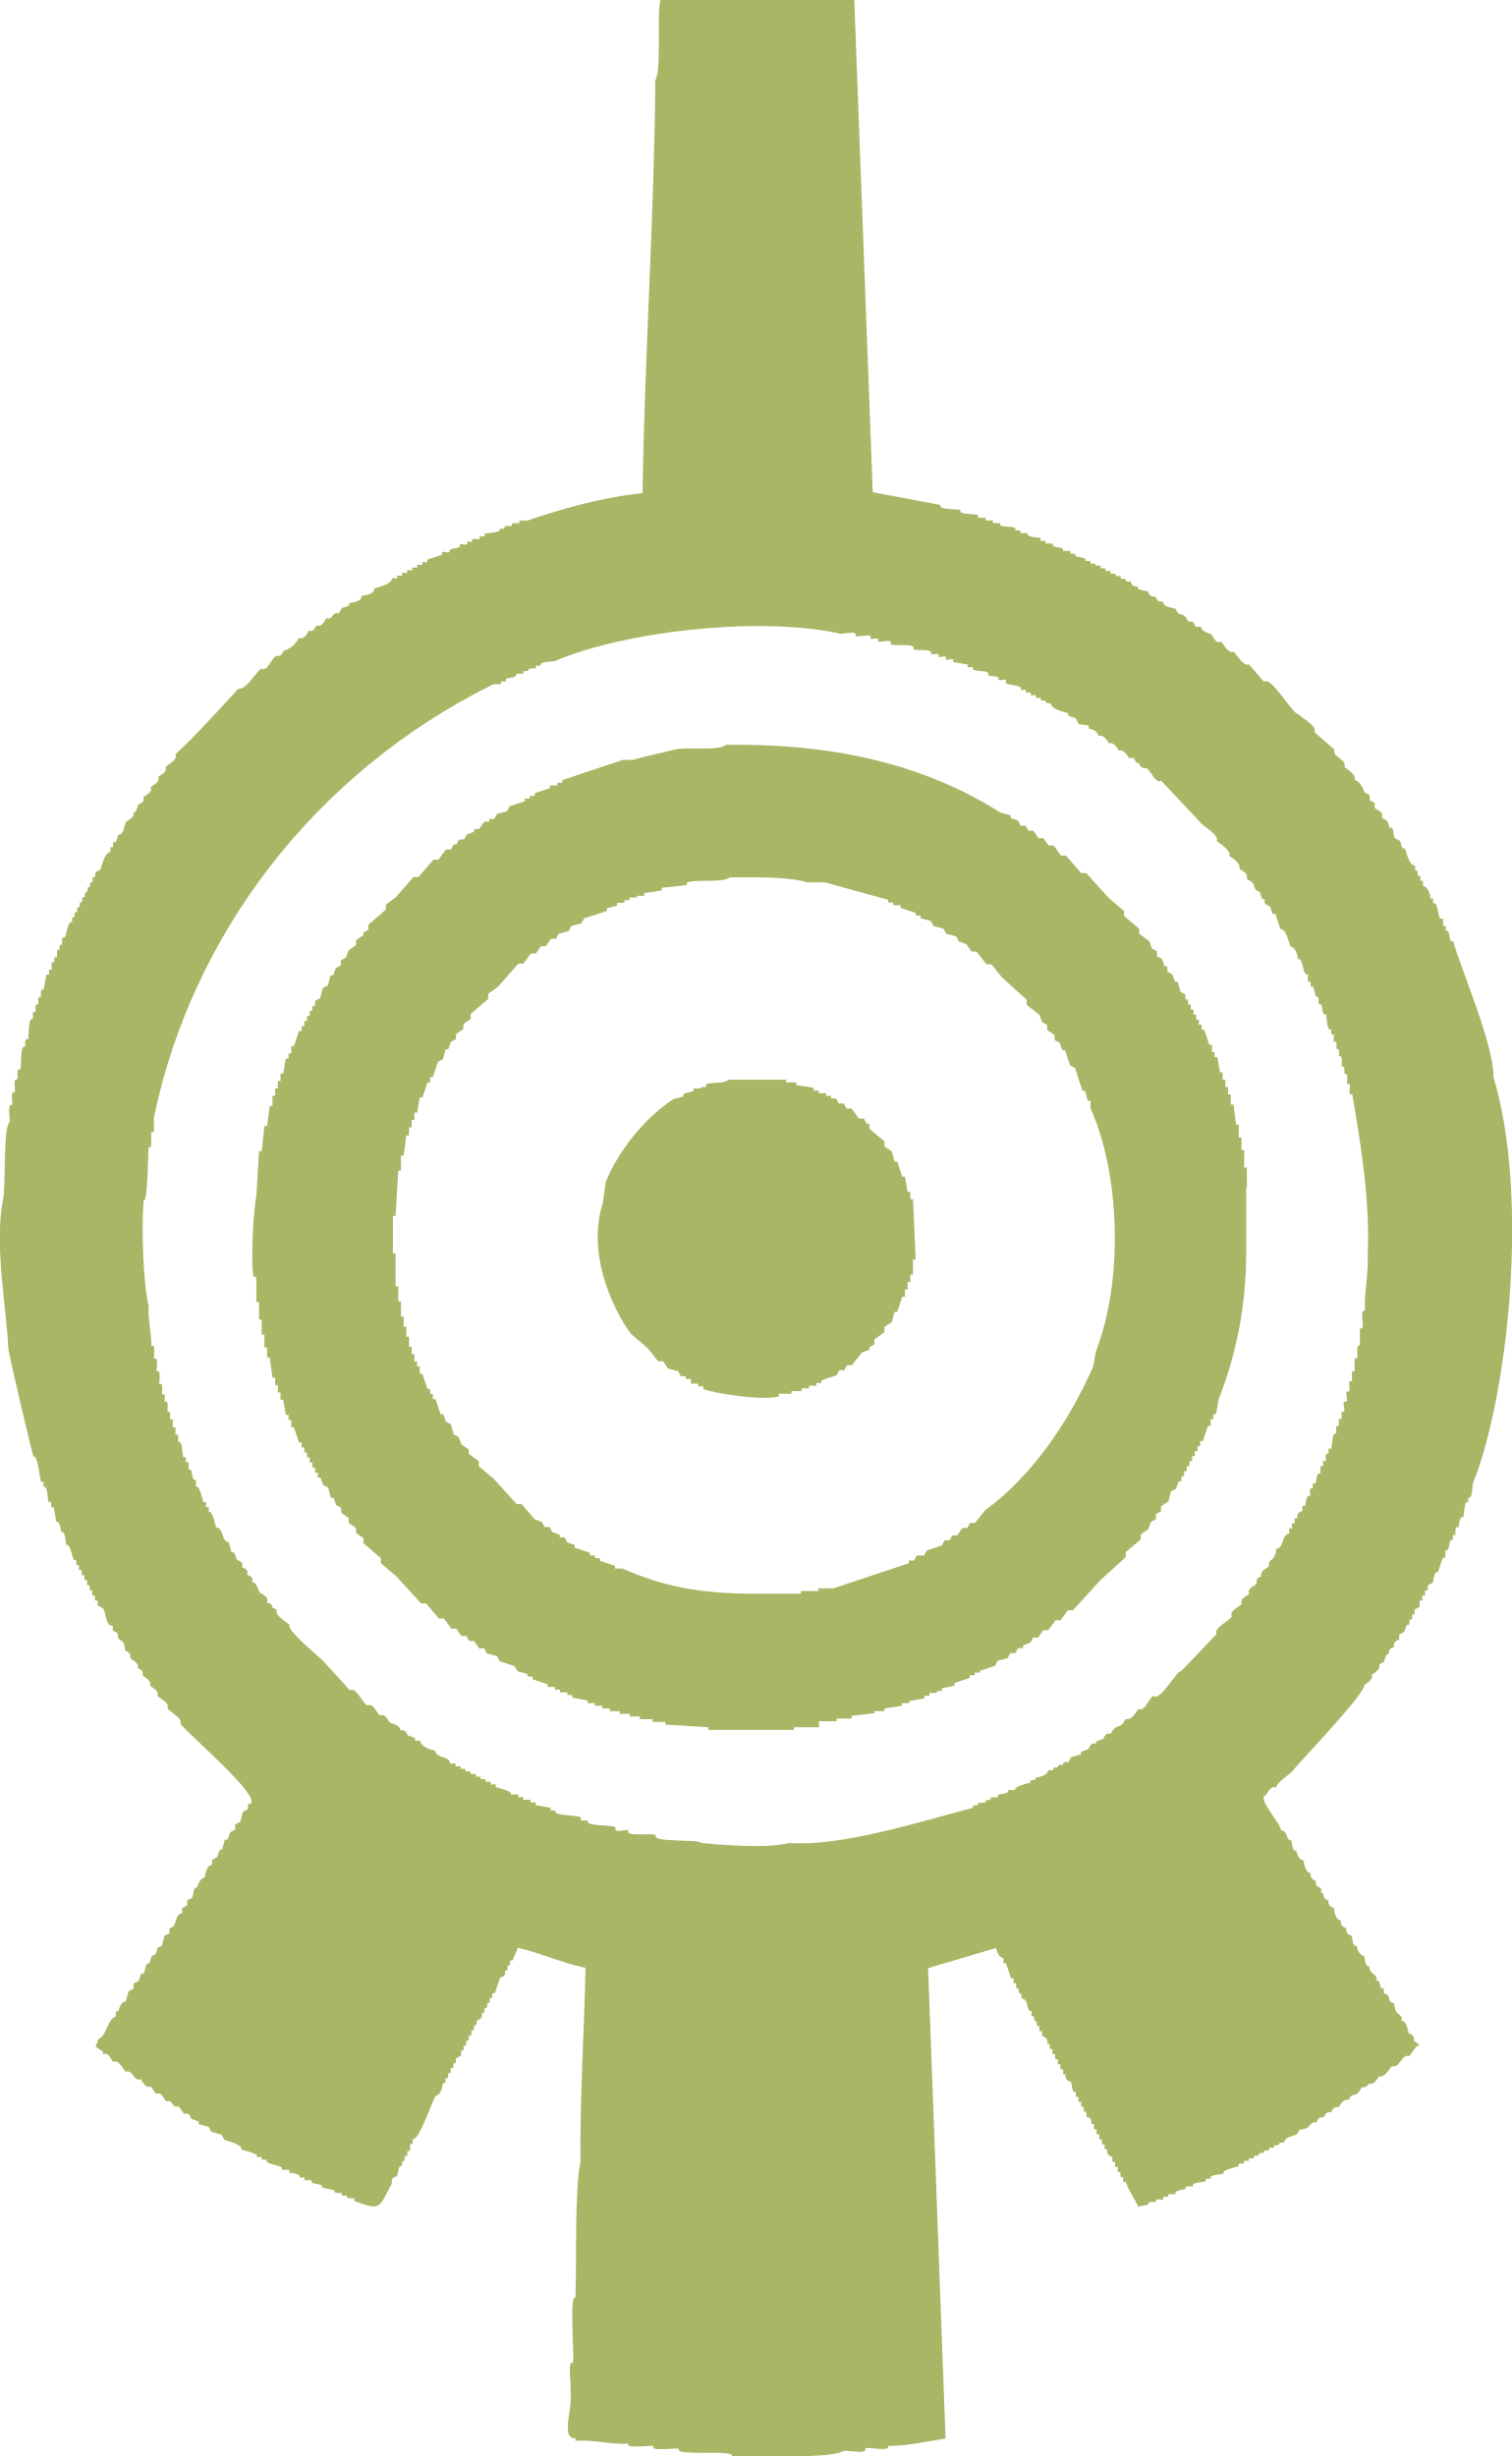
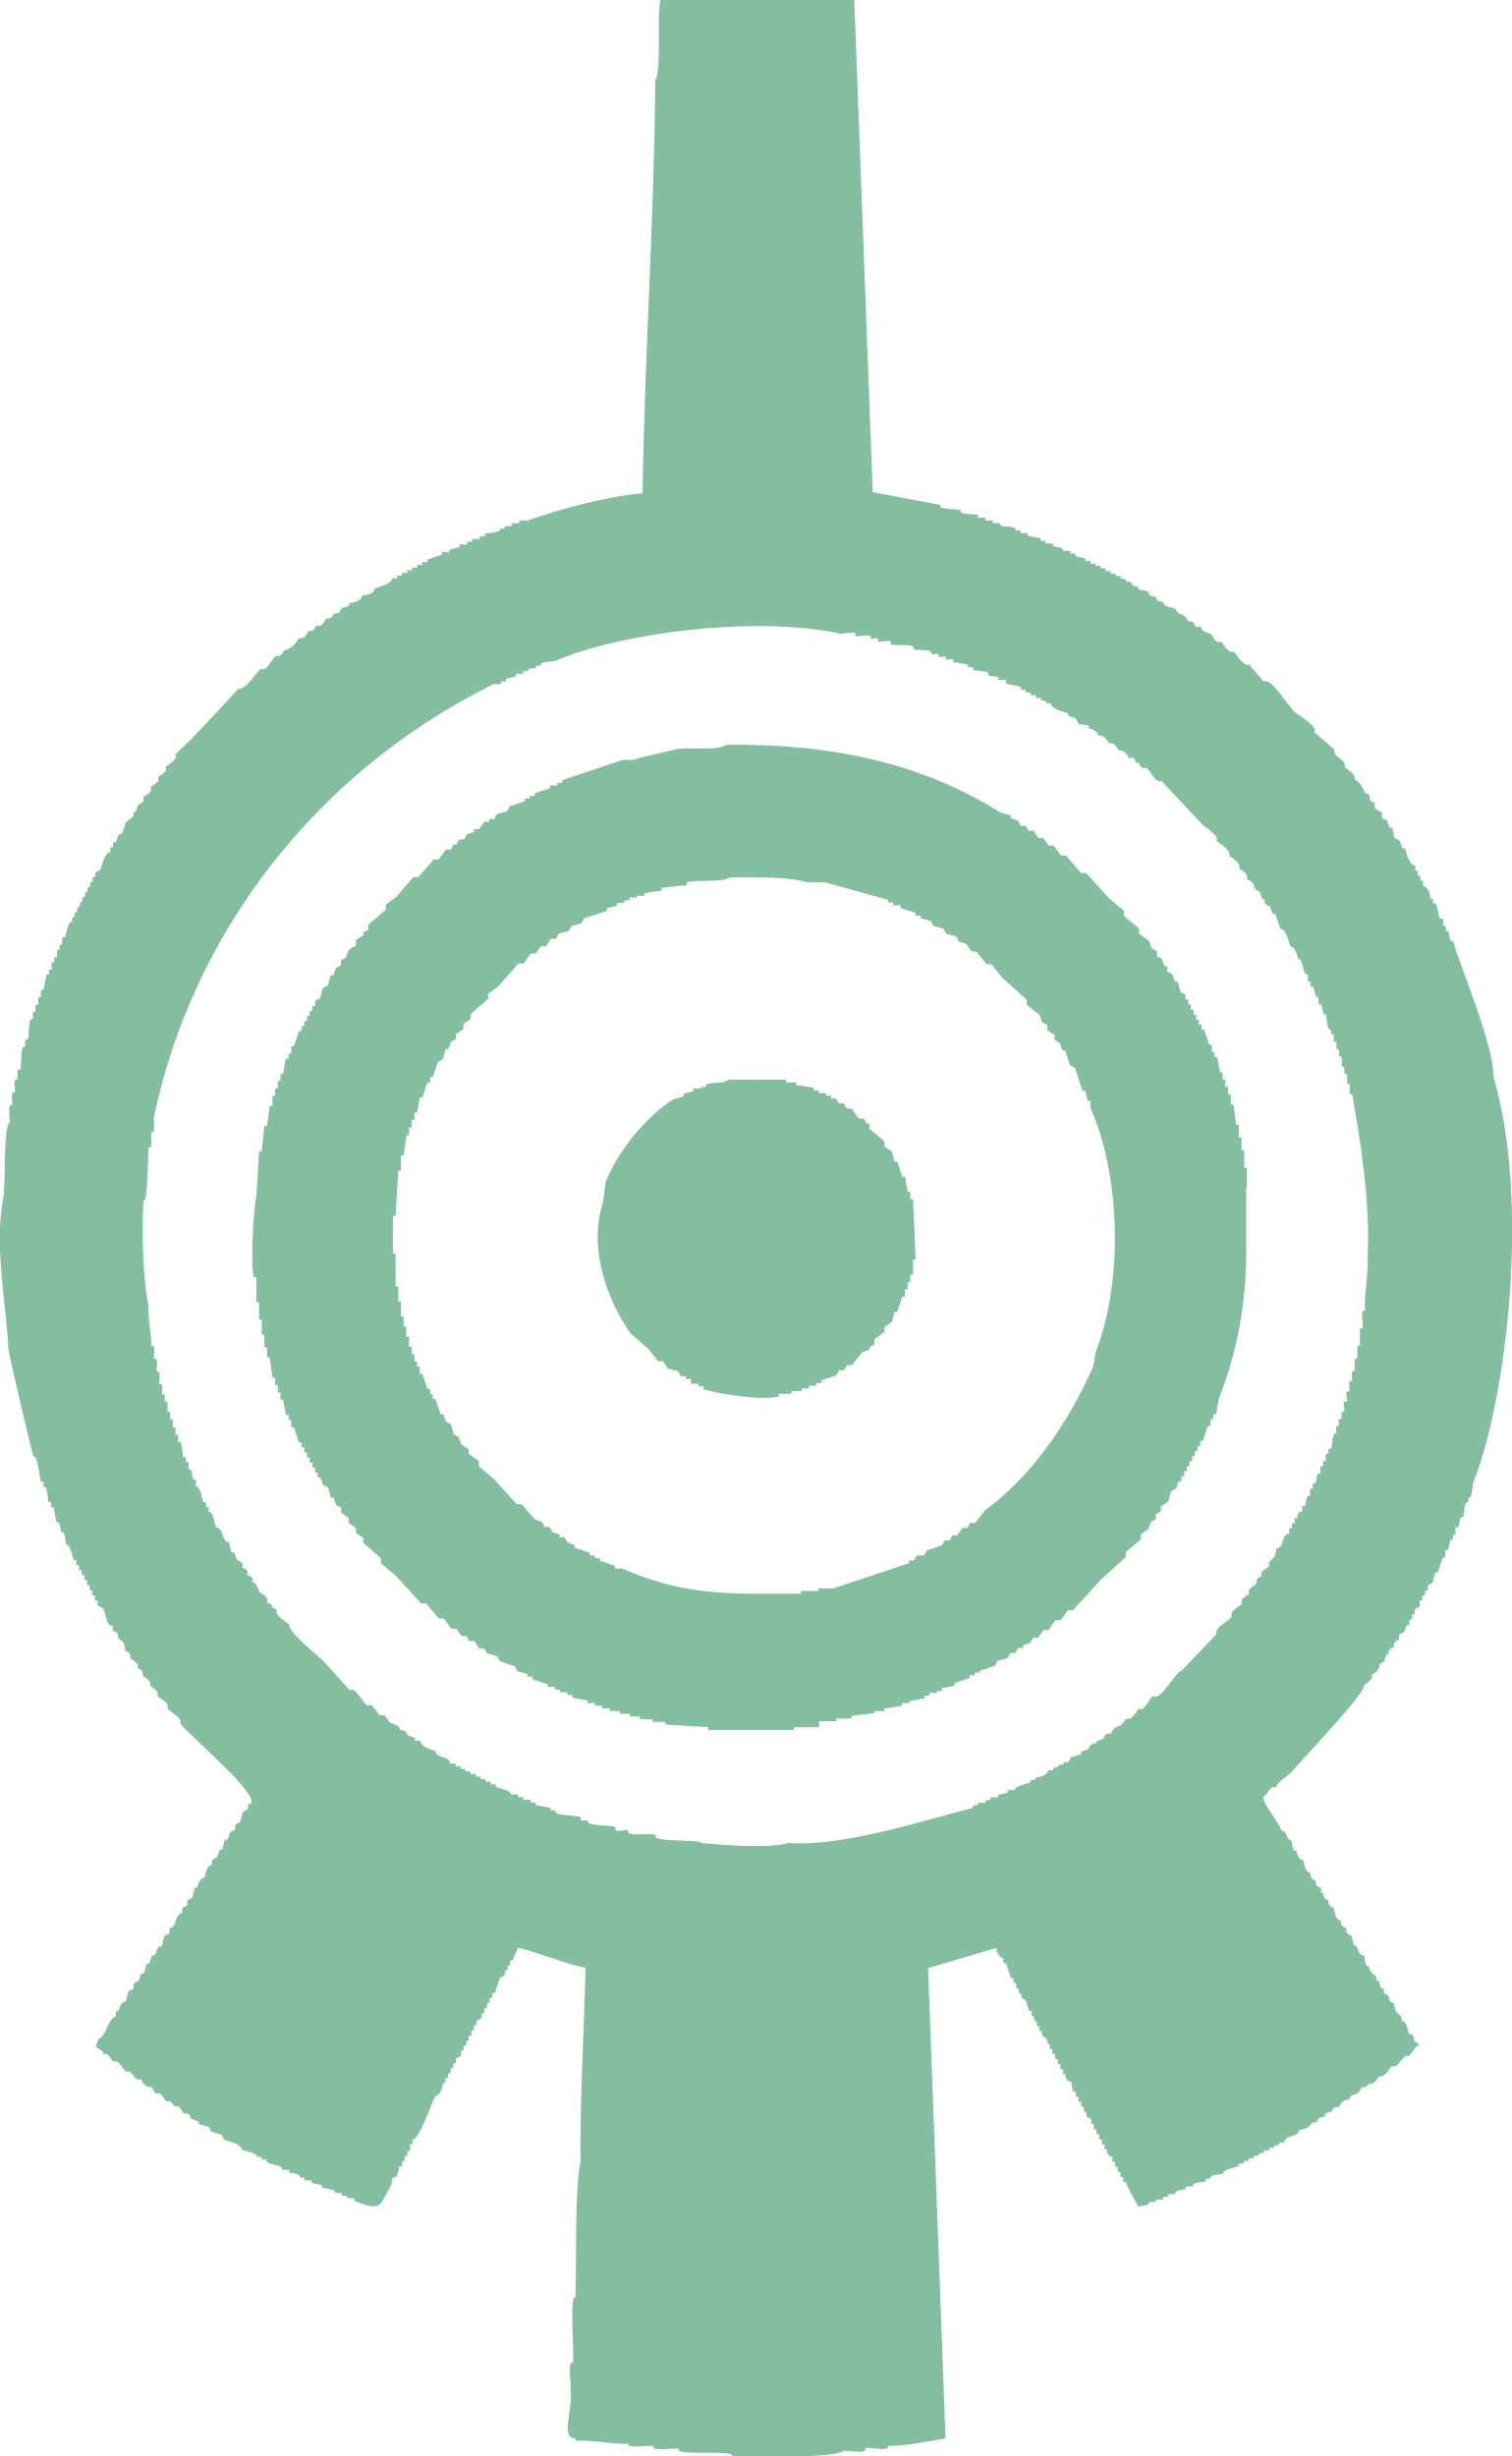
<svg xmlns="http://www.w3.org/2000/svg" version="1.1" id="Layer_1" x="0px" y="0px" viewBox="0 0 450.6 732" style="enable-background:new 0 0 450.6 732;" xml:space="preserve">
  <style type="text/css">
- 	.st0{fill-rule:evenodd;clip-rule:evenodd;fill:#A9B665;}
+ 	.st0{fill-rule:evenodd;clip-rule:evenodd;fill:#84bea1;}
</style>
  <g id="Capa_2">
    <g id="Capa_1-2">
      <g id="Capa_2-2">
        <g id="Capa_1-2-2">
          <path class="st0" d="M217.1,321.8h17.2v0.8h3v0.8l5.2,0.8v0.8h1.5v0.8h2.2v0.8h1.5v0.8h1.5l0.8,1.5h1.5l0.8,1.5h1.5l2.2,3h1.5      l0.8,1.5h0.8v1.5l4.5,3.8v1.5l2.2,1.5l0.8,3h0.8l1.5,4.5h0.8l0.8,4.5h0.8v2.2h0.8l0.8,18h-0.8v4.5h-0.8v2.2h-0.8v2.2h-0.8v2.2      h-0.8l-1.5,4.5h-0.8l-0.8,3l-2.2,1.5v1.5l-3,2.2v1.5l-1.5,0.8v0.8l-2.2,0.8l-3,3.8h-1.5l-0.8,1.5h-1.5l-0.8,1.5l-4.5,1.5v0.8      h-1.5v0.8h-2.2v0.8h-2.2v0.8h-3v0.8h-3.8v0.8c-4.8,1.4-19.7-1-22.5-2.2v-0.8h-1.5v-0.8h-2.2V411h-1.5v-0.8h-1.5l-0.8-1.5l-3-0.8      l-1.5-2.2h-1.5l-3-3.8l-5.2-4.5c-6.1-8.6-12.9-24.5-8.2-39l0.8-6c3.7-9.5,12.1-19.6,20.2-24.8l3-0.8V326l3-0.8v-0.8h2.2V324h1.5      v-0.8C212.6,322.3,215.4,323.2,217.1,321.8z" />
          <path class="st0" d="M445.1,321c0.2-9.6-10.2-33.4-12-40.5c-1.7,0.7-0.6-3.7-2.2-3V276h-0.8v-2.2h-0.8c-0.8-0.2-0.7-5.5-2.2-4.5      v-1.5h-0.8c0-1.4-0.7-3.4-2.2-3.8v-1.5h-0.8V261h-0.8v-1.5c-1.2,0.4-0.5-1-0.8-1.5c-1.7,0-2.6-4.1-3-5.2      c-1.2,0.6-1.1-1.8-1.5-2.2l-1.5-0.8c-0.6-0.2-0.1-3.9-1.5-3l-0.8-2.2l-1.5-0.8v-1.5l-2.2-1.5v-1.5l-1.5-0.8V237l-1.5-0.8      c-0.5-1.4-1.4-3.3-3-3.8c0.6-1.5-2-3-3-3.8c0.8-2.4-3.8-2.9-3-5.2l-6-5.2c1.1-1.7-3.9-4.3-4.5-5.2c-1.9,0.2-8.3-11.7-10.5-9.8      l-4.5-5.2c-1.5,0.8-3.7-2.9-4.5-3.8c-1.6,0.8-3-2.2-3.8-3c-1.7,0.8-2.2-1.4-3-2.2c-1.2-0.5-2.8-0.8-3-2.2h-1.5      c-0.7-0.9-0.5-1.9-2.2-1.5c-1.8-3.6-2.7-1-3.8-3.8c-1.1-0.6-3.6-0.3-3.8-2.2c-1.3,0.1-1.9-0.3-2.2-1.5c-1.3,0.1-1.9-0.3-2.2-1.5      c-0.4-0.3-3.8-0.3-3-1.5c-1.3,0.1-1.9-0.3-2.2-1.5c-2.6,0.4-0.4-1.1-3-0.8v-0.8h-1.5V171H331v-0.8h-1.5v-0.8H328v-0.8h-1.5V168      H325v-0.8h-1.5c0.6-1.6-3.7-0.6-3-2.2H319v-0.8h-2.2c0.6-1.6-3.7-0.6-3-2.2h-2.2v-0.8h-1.5v-0.8c-0.4-0.3-4.6-0.2-3.8-1.5h-2.2      v-0.8h-1.5c0.8-1.9-5.3-0.4-4.5-2.2h-2.2v-0.8h-2.2v-0.8h-2.2v-0.8c-0.3-0.4-6.3,0-5.2-1.5c-0.4-0.3-7,0-6-1.5l-20.2-3.8      L254.6,0h-57.8c-1.1,5.4,0.4,20.5-1.5,24c-0.3,40.7-3.2,81.8-3.8,123c-12.5,1.2-25.4,5.1-34.5,8.2c-0.5,0-2.8-0.5-2.2,0.8      c-0.5,0-2.8-0.5-2.2,0.8h-2.2c0.3,1.2-0.9,0.6-1.5,0.8c0.9,1.2-4.1,1.2-4.5,1.5c0.4,1.5-0.9,0.4-1.5,0.8      c0.6,1.5-1.7,0.4-2.2,0.8c0.4,1.5-0.9,0.4-1.5,0.8c0.6,1.5-1.7,0.4-2.2,0.8c0.7,1.7-3.7,0.6-3,2.2c-0.4,0.5-2.9-0.8-2.2,0.8      l-4.5,1.5c0.4,1.5-0.9,0.4-1.5,0.8c0.4,1.5-0.9,0.4-1.5,0.8c0.4,1.5-0.9,0.4-1.5,0.8c0.4,1.5-0.9,0.4-1.5,0.8      c0.4,1.5-0.9,0.4-1.5,0.8c0.4,1.5-0.9,0.4-1.5,0.8c0.4,1.5-0.9,0.4-1.5,0.8c0,1.7-4.1,2.6-5.2,3c-0.1,1.8-2.6,1.9-3.8,2.2      c-0.1,1.8-2.6,1.9-3.8,2.2c0.6,1.1-1.8,1.1-2.2,1.5l-0.8,1.5c-2.5-0.5-1.3,2-3.8,1.5c-0.7,1.4-1.4,2.5-3,2.2      c-0.5,1.2-1,1.8-2.2,1.5c-0.7,1.4-1.4,2.5-3,2.2c-0.9,1.9-2.5,3.2-4.5,3.8c-0.5,1.2-1,1.7-2.2,1.5c-1.3,0.5-2.6,4.9-4.5,3.8      c-1.6,1.2-4.4,6.3-6.8,6c-5.7,6.2-12.8,14.1-18.7,19.5c0.8,1.6-2.2,3-3,3.8c0.7,1.6-1.4,2.3-2.2,3c0.7,1.6-1.4,2.3-2.2,3      c0.7,1.6-1.4,2.3-2.2,3c0.5,1.5-0.6,1.7-1.5,2.2c-0.3,0.6-0.5,2.7-1.5,2.2c0.7,1.6-1.4,2.3-2.2,3c-0.6,1.3-0.4,3.6-2.2,3.8      l-0.8,2.2h-0.8v1.5h-0.8v1.5c-1.8,0-2.5,4.1-3,5.2c-0.9,0.5-1.9,0.8-1.5,2.2h-0.8v1.5c-1.5-0.4,0,1.9-1.5,1.5      c0.3,2.5-1.1,0.5-0.8,3c-1.5-0.4,0,1.9-1.5,1.5c0.3,2.5-1.1,0.5-0.8,3c-1.5-0.4,0,1.9-1.5,1.5v1.5c-1.2-0.9-1.8,4.2-2.2,4.5      c-1.2-0.5-0.7,1.7-0.8,2.2c-1.5-0.4,0,1.9-1.5,1.5v2.2h-0.8v1.5h-0.8v2.2h-0.8v1.5h-0.8L13,295c-1.2-0.5-0.7,1.7-0.8,2.2      c-1.2-0.5-0.7,1.7-0.8,2.2c-1.2-0.5-0.7,1.7-0.8,2.2c-1.2-0.5-0.7,1.7-0.8,2.2c-1.5-1-1.1,5.7-1.5,6c-1.2-0.5-0.7,1.7-0.8,2.2      c-1.6-1.1-1,6.5-1.5,6.8c-1.3-0.7-0.6,2.5-0.8,3c-1.5-0.8-0.5,3.3-0.8,3.8c-1.5-0.8-0.5,3.3-0.8,3.8c-1.6-1-0.4,4.9-0.8,5.2      C1,335.9,1.7,352.9,1,357c-2.8,14,0.8,31.3,1.5,45c0.5,3.5,7.3,32.1,7.5,32.2c1.2-1,2,7.2,2.2,7.5c1.4-0.5,0.5,1,0.8,1.5      c1.2-0.8,1.2,4.1,1.5,4.5c1.6-0.5-0.1,2,1.5,1.5l0.8,4.5c1.2-0.7,1.2,2.5,1.5,3c1.2-0.8,1.2,3.3,1.5,3.8c1-0.8,1.9,4.1,2.2,4.5      c1.3-0.5,0.5,1,0.8,1.5c1.3-0.5,0.5,1,0.8,1.5c1.3-0.5,0.5,1,0.8,1.5c1.3-0.5,0.5,1,0.8,1.5c1.3-0.6,0.5,1,0.8,1.5      c1.6-0.5-0.1,2,1.5,1.5c0.1,0.5-0.5,1.9,0.8,1.5c0.1,0.5-0.5,1.9,0.8,1.5v1.5l1.5,0.8c1,0.7,0.8,5.6,3,5.2v1.5l1.5,0.8      c-0.2,3.2,2,0.7,2.2,5.2c1.3,0.4,1.7,1,1.5,2.2c0.9,0.8,2.8,1.5,2.2,3c1.3,0.4,1.7,1,1.5,2.2c0.9,0.8,2.8,1.5,2.2,3      c0.9,0.8,2.8,1.5,2.2,3c0.8,0.9,3.8,2.2,3,3.8c0.7,1,4.7,2.9,3.8,4.5c3.2,4,24,21.4,21,24c-1-0.7-0.8,1.1-0.8,1.5l-1.5,0.8      l-0.8,3l-1.5,0.8v1.5l-1.5,0.8l-0.8,2.2H67l-0.8,3c-1-0.6-1.2,1.8-1.5,2.2l-1.5,0.8v1.5c-1.5,0-2,2.6-2.2,3.8      c-1.2,0-2.1,2-2.2,3c-1.2-0.7-1.2,2.6-1.5,3l-1.5,0.8v1.5l-1.5,0.8v1.5c-2.5,0.3-1.3,4.2-3.8,4.5v1.5L49,577l-0.8,3      c-2.6,0.6-0.4,2.2-3,3c-0.2,0.2-0.5,3.1-1.5,2.2l-0.8,3h-0.8l-0.8,2.2l-1.5,0.8v1.5l-1.5,0.8l-0.8,3c-1.2-0.1-2.1,2-2.2,3      c-0.9-0.8-0.8,1.2-0.8,1.5c-2.6,0.9-2.5,5.5-5.2,6.8l-0.8,2.2l2.2,1.5v0.8c1.6-0.9,2.3,1.5,3,2.2c1.6-0.8,3,2.2,3.8,3      c2.2-0.8,2.2,3,4.5,2.2c0.5,0.9,1.5,2.8,3,2.2l1.5,2.2c1.6-0.9,2.3,1.5,3,2.2c2.5-0.5,1.3,2,3.8,1.5l1.5,2.2      c1.5-0.4,1.8,0.5,2.2,1.5l2.2,0.8v0.8l3,0.8l0.8,1.5l3,0.8l0.8,1.5c1.1,0.5,5.3,1.3,5.2,3c0.3,0.2,5.4,1.1,4.5,2.2H78v0.8h1.5      c-0.8,1.7,5.3,1.3,4.5,3h2.2v0.8c0.4,0.2,3.8,0.3,3,1.5h1.5v0.8h2.2c-0.7,1.7,3.7,0.6,3,2.2l3.8,0.8c-0.5,1,1.7,0.8,2.2,0.8v0.8      h1.5c-0.5,1,1.7,0.8,2.2,0.8v0.8c8.3,3.1,7.2,1.9,11.2-5.2c-0.3-1.4,0.3-1.9,1.5-2.2l0.8-3c1.6,0.4-0.1-1.9,1.5-1.5      c0-0.5-0.3-2,0.8-1.5v-1.5h0.8V639h0.8v-1.5c1.7,1.1,6.2-12.3,6.8-12.8c1.6-0.4,2-2.4,2.2-3.8c1.2,0,0.6-0.6,0.8-1.5      c1.6,0.4-0.1-1.9,1.5-1.5c0.1-0.5-0.3-2,0.8-1.5V615c1.2,0,0.6-0.6,0.8-1.5l1.5-0.8v-1.5c1.2,0,0.6-0.6,0.8-1.5      c1.6,0.4-0.1-1.9,1.5-1.5c0.1-0.6-0.3-2,0.8-1.5v-1.5c1.1,0,0.6-0.6,0.8-1.5c1.1,0,0.6-0.6,0.8-1.5c1.3-0.5,1.7-0.8,1.5-2.2      c1.1,0.2,0.7-0.8,0.8-1.5c1.1,0.2,0.7-0.8,0.8-1.5c1.6,0.4-0.1-1.9,1.5-1.5c0.1-1.2-0.4-1.5,0.8-1.5l1.5-4.5      c1.3-0.6,1.7-0.7,1.5-2.2c1.6,0.4-0.1-1.9,1.5-1.5c0.1-1.1-0.4-1.6,0.8-1.5c0.4-1.5,1.1-2.2,1.5-3.8c6.6,1.5,13.3,4.6,20.2,6      c-0.4,19.5-1.7,38.9-1.5,57.8c-1.8,8.8-1.1,30.2-1.5,40.5c-2-1.2-0.1,19.3-0.8,19.5c-1.8-1-0.2,7.9-0.7,8.2      c1,4.7-3.2,14.5,1.5,14.2v0.8c4.9-0.5,11,1.2,15.8,0.8c-1.3,1.7,7.4,0.3,7.5,0.8c-1.3,1.7,7.4,0.3,7.5,0.8      c-1.3,2.3,17.1,0,15.8,2.2c6.2-0.1,29.7,0.7,33-1.5c0.4-0.6,7.8,1.1,6.7-0.8c0.5-0.8,7.7,1.2,6.8-0.8c6,0,10.6-1.2,17.2-2.2      l-5.2-140.2l20.2-6c0.4,1.2,0.8,2.8,2.2,3c0.4,0.6-0.6,1.8,0.8,1.5l1.5,4.5c1.2-0.4,0.6,0.9,0.8,1.5c1.6-0.5-0.1,2,1.5,1.5      c-0.3,2.5,1.1,0.5,0.8,3c2.5,0.2,1.2,3.9,3,3.8c0.3,0.6-0.5,1.9,0.8,1.5c-0.3,2.5,1.1,0.5,0.8,3c1.2-0.4,0.6,0.9,0.8,1.5      c1.2-0.4,0.6,0.9,0.8,1.5c1,0.1,1.7,1,1.6,2l0,0c0,0.1,0,0.2-0.1,0.3c1.6-0.5-0.1,2,1.5,1.5c0.3,0.5-0.5,1.9,0.8,1.5      c0.3,0.5-0.5,1.9,0.8,1.5c0.3,0.5-0.5,2,0.8,1.5c0.3,0.5-0.5,2,0.8,1.5c0.3,0.5-0.5,2,0.8,1.5c-0.3,1,0.3,2,1.3,2.2l0,0h0.2      c0.5,0.3,0.2,3.8,1.5,3c0.3,0.4-0.5,2,0.8,1.5c0.2,0.4-0.5,2,0.8,1.5c0.2,0.4-0.5,2,0.8,1.5c-0.3,2.5,1.1,0.5,0.8,3      c2.5,0.5,0.6,2.4,2.2,2.2c0.2,0.4-0.5,2,0.8,1.5c0.2,0.4-0.5,2,0.8,1.5c0.2,0.4-0.5,2,0.8,1.5c0.2,0.4-0.5,2,0.8,1.5      c0.2,0.4-0.5,2,0.8,1.5c-0.2,1,0.3,2,1.3,2.2l0,0h0.2c0.2,0.3-0.5,2,0.8,1.5c0.2,0.3-0.5,2,0.8,1.5c0.2,0.3-0.5,2,0.8,1.5      c0.2,0.3-0.4,2.1,0.8,1.5c0.2,0.3-0.4,2.1,0.8,1.5c1.1,3.1,2.6,4.9,3.8,7.5c0.5-0.7,3.6-0.1,3-1.5h2.2c-0.5-1.3,1.7-0.5,2.2-0.8      c-0.4-1.2,0.9-0.6,1.5-0.8c-0.5-1.3,1.7-0.5,2.2-0.8c-0.7-1.2,2.5-1.2,3-1.5c-0.5-1.3,1.7-0.5,2.2-0.8c-0.8-1.2,3.3-1.2,3.8-1.5      c-0.4-1.2,0.9-0.6,1.5-0.8c-0.8-1.2,3.3-1.2,3.8-1.5c-0.8-1.1,4.1-1.9,4.5-2.2c-0.4-1.2,0.9-0.6,1.5-0.8c-0.5-1.6,2,0.1,1.5-1.5      c0.5-0.3,1.9,0.5,1.5-0.8c2.5,0.3,0.5-1.1,3-0.8c-0.5-1.6,2,0.1,1.5-1.5c0.5-0.3,1.9,0.5,1.5-0.8c2.5,0.3,0.5-1.1,3-0.8      c0.4-2.5,4.1-1.3,4.5-3.8c4.3-0.4,2.6-2.6,5.2-2.2c0.1-1,1-1.7,1.9-1.6l0,0c0.1,0,0.2,0,0.3,0.1c0.1-1,1-1.7,1.9-1.6l0,0      c0.1,0,0.2,0,0.3,0.1c0.1-1,1-1.7,1.9-1.6l0,0c0.1,0,0.2,0,0.3,0.1c0.5-1.1,1.6-2.7,3-2.2c1-2.8,2.1-0.1,3.8-3.8      c1,0.2,2-0.4,2.2-1.3l0,0v0.2c1.4,0.5,2.4-1.2,3-2.2c1.5,0.7,3-2.1,3.8-3c2.4,0.8,2.9-3.8,5.2-3l2.2-3c1.9,0-0.3-1.2-0.8-1.5      c0.2-1-0.3-1.9-1.3-2.2h-0.2c-0.5-1.3-0.5-3.6-2.2-3.8c0.4-2.6-1.9-0.9-2.2-5.2c-2.7-0.8-0.4-2.2-3-3c-0.4-0.6,0.5-1.8-0.8-1.5      c-0.6-0.5-0.3-2.8-1.5-2.2c0.4-2.5-1.9-1.4-2.2-4.5c-1.2,0.7-1.2-2.5-1.5-3c-1.4-0.2-2-1.9-2.2-3c-1.2,0.7-1.2-2.5-1.5-3      c-1-0.1-1.7-1-1.6-1.9c0,0,0,0,0-0.1s0-0.2,0-0.3c-1-0.1-1.7-1-1.6-1.9l0,0c0-0.1,0-0.2,0.1-0.3c-1.7-0.1-2-2.5-2.2-3.8      c-1-0.1-1.7-1-1.6-1.9l0,0c0-0.1,0-0.2,0.1-0.3c-1-0.1-1.7-1-1.6-1.9l0,0c0-0.1,0-0.2,0.1-0.3c-1.2,0.4-0.6-0.9-0.8-1.5      c-1-0.1-1.7-1-1.6-1.9l0,0c0-0.1,0-0.2,0.1-0.3c-1-0.1-1.7-1-1.6-1.9l0,0c0-0.1,0-0.2,0.1-0.3c-1.6-0.1-2-2.5-2.2-3.8      c-1.4-0.2-2-1.9-2.2-3c-1.2,0.7-1.2-2.5-1.5-3c-1.6,0.1-0.8-2.7-3-3c-0.6-2.9-7.4-9.6-4.5-10.5c0.5-0.8,1.6-3,3-2.2      c0.2-1.5,3.5-3.6,4.5-4.5c1.9-2.5,22.7-24.1,21.8-26.2c0.8-0.3,2.9-1.8,2.2-3c0.8-0.3,2.9-1.8,2.2-3l1.5-0.8      c0,0,0.6-3.1,1.5-2.2c-0.5-1,0.5-2.1,1.5-2.2c-0.5-0.9,0.5-2.1,1.5-2.2v-1.5l1.5-0.8l0.8-2.2c1,0.6,0.7-1,0.8-1.5      c1.6,0.5-0.1-2,1.5-1.5v-1.5l1.5-0.8V477h0.8v-1.5h0.8V474h0.8v-1.5l1.5-0.8c0.1,0,0.5-4,1.5-3l1.5-4.5c1.2,0.7,0.6-1.8,0.8-2.2      c1.6,0.7,0.6-3.7,2.2-3v-1.5h0.8c0-0.2-0.4-3.1,0.8-2.2c0.2-0.1,0.4-4,1.5-3c0.2,0,0.2-5.7,1.5-4.5v-1.5      c1.4,0.8,1.1-4.1,1.5-4.5C449.2,416.4,456,357.4,445.1,321z M407.6,374.2c0.3,4.9-1.1,11.6-0.8,16.5c-2.1-0.9,0.6,6.1-1.5,5.2      v5.2c-1.4-0.8-0.5,3.3-0.8,3.8c-1.4-0.8-0.5,3.3-0.8,3.8c-1.4-0.7-0.5,2.5-0.8,3c-1.9-0.7,0.4,3.7-1.5,3c-0.7,0.3,1,3.8-0.8,3      c-0.7,0.3,1,3.8-0.8,3c-0.1,0.5,0.5,2.8-0.8,2.2v2.2c-1.4-0.6-0.5,1.8-0.8,2.2c-1.2-0.8-1.2,4.1-1.5,4.5c-1.4-0.5-0.5,1-0.8,1.5      c-1.4-0.6-0.5,1.8-0.8,2.2c-1.4-0.5-0.5,1-0.8,1.5c-1.4-0.6-0.5,1.8-0.8,2.2c-1.2-0.7-1.2,2.5-1.5,3c-1.4-0.5-0.5,1-0.8,1.5      c-1.4-0.6-0.5,1.8-0.8,2.2c-1.2-0.7-1.2,2.5-1.5,3c-1.4-0.5-0.5,1-0.8,1.5c-1.5,0.4-1.5,1-1.5,2.2c-1.4-0.5-0.5,1-0.8,1.5      c-1.4-0.5-0.5,1-0.8,1.5c-1.4-0.5-0.5,1-0.8,1.5c-2.5,0.4-1.3,4.1-3.8,4.5c-0.4,4.3-2.6,2.6-2.2,5.2c-0.9,0.9-2.9,1.4-2.2,3      c-1.4,0.4-1.6,1-1.5,2.2c-0.9,0.9-2.9,1.4-2.2,3c-0.9,0.9-2.9,1.4-2.2,3c-0.8,1-3.8,2-3,3.8c-0.6,1.2-5.6,3.5-4.5,5.2l-10.5,11      c-1.5-0.1-6.3,9.2-8.3,7.5c-1.3,0.2-2.6,5-4.5,3.8c-0.7,1-2.1,3.6-3.8,3c-1.9,3.7-2.7,0.8-4.5,4.5c-1.4-0.6-1.8,0.7-2.2,1.5      c-0.6,0.2-2.7,0.6-2.2,1.5c-1.4-0.6-1.8,0.7-2.2,1.5l-2.2,0.8v0.8l-3,0.8l-0.8,1.5c-0.7,0.1-1.8-0.3-1.5,0.8      c-2.5-0.3-0.6,1.1-3,0.8v0.8h-1.5c-0.2,1.5-2.5,2.1-3.8,2.2c0.4,1.5-2,0-1.5,1.5c-0.4,0.1-5.3,1.2-4.5,2.2h-2.2      c0.7,1.7-3.7,0.6-3,2.2h-2.2v0.8c-0.7,0-1.8-0.2-1.5,0.8h-2.2c0.4,1.5-2,0-1.5,1.5c-16.7,4.4-39.4,11.6-54.8,10.5      c-6.5,1.7-19.9,0.6-26.2,0c0-1.2-14.9-0.1-13.5-2.2c0-1.1-9.5,0.6-8.2-1.5c-0.2-0.6-4.7,1-3.8-0.8c0-1.1-9.6-0.3-8.2-2.2h-2.2      v-0.8c0-1-8.8-0.4-7.5-2.2h-1.5v-0.8l-4.5-0.8c0.5-1.4-1-0.5-1.5-0.8c0.6-1.4-1.8-0.5-2.2-0.8c0.5-1.4-1-0.5-1.5-0.8      c0.6-1.4-1.8-0.5-2.2-0.8c0.7-1-4.1-2-4.5-2.2c0.5-1.4-1-0.5-1.5-0.8c0.5-1.4-1-0.5-1.5-0.8c0.5-1.6-2,0.1-1.5-1.5h-1.5      c0.6-1.4-1-0.5-1.5-0.8c0.5-1.6-2,0.1-1.5-1.5h-1.5c0.6-1.4-1-0.5-1.5-0.8c0.6-1.4-1.1-0.5-1.5-0.8c-0.4-2.5-4.1-1.3-4.5-3.8      c-1.6-0.4-4-1-4.5-3h-1.5V518l-2.2-0.8c-0.4-1.2-1.1-1.7-2.2-1.5c-0.1-1.5-2-1.9-3-2.2c-0.9-0.9-1.4-2.9-3-2.2      c-1.1-0.7-2-3.9-3.8-3c-1.3-0.4-3.4-5.7-5.2-4.5l-8.2-9c-0.7-0.7-11-9.2-9.8-10.5c-0.7-0.8-4.6-2.8-3.8-4.5L81,479      c0.5-1-1.1-1.1-1.5-1.5c0.8-1.6-1.4-2.3-2.2-3c-0.5-1.1-0.8-2.8-2.2-3c0.7-1.4-0.7-1.8-1.5-2.2c0.7-1.4-0.7-1.8-1.5-2.2      c0.7-1.4-0.7-1.8-1.5-2.2l-0.8-2.2H69l-0.8-3c-2.4-0.4-1.3-4.1-3.8-4.5c-0.2-0.4-1.1-5.4-2.2-4.5v-1.5h-0.8v-1.5h-0.8      c-0.2-0.4-1.1-5.4-2.2-4.5V441c-1.7,0.7-0.6-3.7-2.2-3v-2.2h-0.8v-1.5h-0.8c-0.2-0.4-0.2-5.4-1.5-4.5v-2.2h-0.8v-2.2h-0.8V423      h-0.8v-2.2h-0.8c-0.1-0.4,0.6-3.8-0.8-3v-2.2h-0.8c-0.1-0.4,0.6-3.8-0.8-3c-0.2-0.4,0.7-4.7-0.8-3.8c-0.2-0.4,0.7-4.7-0.8-3.8      c-0.2-0.4,0.7-4.7-0.8-3.8c0.1-3.6-1.1-8.2-0.8-12c-1.6-6.5-2.2-22.8-1.5-31.5c1.3,1.3,1.3-15.6,1.5-15.8      c1.4,0.9,0.5-4.1,0.8-4.5c1.4,0.9,0.5-4.1,0.8-4.5c11.2-53.6,47.1-102.2,101.2-129h2.2v-0.8h1.5v-0.8c0.4-0.2,3.8-0.4,3-1.5h2.2      V200h1.5c-0.5-1.1,1.7-0.7,2.2-0.8v-0.8h1.5c-0.9-1.4,4.1-1.1,4.5-1.5c19.3-8.3,58.8-13.4,84-8.2c0.3,0.8,6.3-1.2,5.2,0.8      c0.3,0.7,5.5-1.1,4.5,0.8c0.4,0.5,2.9-0.8,2.2,0.8c0.3,0.7,4.7-1,3.8,0.8c0.2,0.9,7.9-0.4,6.8,1.5c0.2,0.8,6.3-0.3,5.2,1.5      c0.4,0.5,3-0.8,2.2,0.8c0.4,0.5,3-0.8,2.2,0.8c0.4,0.5,3-0.8,2.2,0.8l4.5,0.8c-0.5,1.5,1,0.4,1.5,0.8c-0.8,1.8,5.3,0.4,4.5,2.2      c0.2,0.9,3.9-0.1,3,1.5c0.4,0.5,3-0.8,2.2,0.8c0.1,1,5.5,0.6,4.5,2.2c0.5,0.2,1.9-0.5,1.5,0.8c0.5,0.2,1.9-0.5,1.5,0.8      c0.5,0.2,1.9-0.6,1.5,0.8c0.5,0.2,1.9-0.6,1.5,0.8c2.5-0.3,0.5,1.1,3,0.8c0,1.8,4,2.6,5.2,3c-0.6,1.1,1.8,1.1,2.2,1.5l0.8,1.5      c0.2,0.8,3.9-0.1,3,1.5c1.2,0.2,2.6,0.8,3,2.2c1.3-0.4,2.5,1.1,3,2.2c1.3-0.4,2.5,1.1,3,2.2c1.3-0.4,2.5,1.1,3,2.2h1.5      c0.4,0.5,0.6,1.9,1.5,1.5c0.4,1.2,1,1.7,2.2,1.5c1.3,0.5,2.7,4.8,4.5,3.8l12,12.8c0.8,0.9,5.4,3.5,4.5,5.2      c1.1,0.8,4.4,2.8,3.8,4.5c1.2,0.6,3.4,2.2,3,3.8c1.1,0.6,2.6,1.4,2.2,3c3.6,1.7,1,2.8,3.8,3.8l0.8,2.2h0.8      c-0.6,1.5,0.6,1.7,1.5,2.2l0.8,2.2h0.8l1.5,4.5c1.8,0,2.5,4.1,3,5.2c1.5,0.2,2.1,2.5,2.2,3.8c1.7-0.8,1.3,5.3,3,4.5v2.2h0.8      c0.1,0.7-0.3,1.8,0.8,1.5l0.8,3c1.1-0.5,0.7,1.7,0.8,2.2c1.6-0.7,0.6,3.7,2.2,3c0.2,0.4,0.2,5.4,1.5,4.5      c0.1,0.7-0.3,1.8,0.8,1.5v2.2h0.8v2.2c1.1-0.5,0.7,1.7,0.8,2.2c1.3-0.7,0.6,2.5,0.8,3c1.1-0.5,0.7,1.7,0.8,2.2      c1.3-0.7,0.6,2.5,0.8,3c1.9-0.7-0.4,3.7,1.5,3C405.4,340,408.4,357.9,407.6,374.2z" />
          <path class="st0" d="M371.6,354v-6h-0.8v-5.2H370V339h-0.8v-3.8h-0.8l-0.8-6h-0.8v-3H366V324h-0.8v-2.2h-0.8v-2.2h-0.8l-0.8-4.5      H362v-1.5h-0.8v-2.2h-0.8l-1.5-4.5h-0.8v-1.5h-0.8v-1.5h-0.8v-1.5h-0.8v-1.5h-0.8v-1.5h-0.8v-1.5h-0.8v-1.5l-1.5-0.8l-0.8-3      h-0.8l-0.8-2.2l-1.5-0.8V288h-0.8l-0.8-2.2l-1.5-0.8v-1.5l-1.5-0.8l-0.8-2.2l-3-2.2v-1.5L335,273v-1.5l-4.5-3.8l-6.8-7.5h-1.5      l-4.5-5.2h-1.5l-2.2-3h-1.5l-1.5-2.2h-1.5l-1.5-2.2h-1.5l-0.8-1.5h-1.5l-0.8-1.5l-2.2-0.8V243l-3-0.8      c-20.9-13.2-47-20.7-81.8-20.2c-2.3,2-12,0.4-15.8,1.5c-3.6,1-8.6,1.9-12,3h-3l-18,6v0.8h-1.5v0.8h-2.2v0.8l-4.5,1.5v0.8h-1.5      v0.8h-1.5v0.8l-4.5,1.5l-0.8,1.5l-3,0.8l-0.8,1.5h-1.5v0.8h-1.5l-1.5,2.2h-1.5v0.8l-2.2,0.8l-0.8,1.5h-1.5l-0.8,1.5h-0.8      l-0.8,1.5h-1.5l-2.2,3h-1.5l-4.5,5.2h-1.5l-5.2,6l-3,2.2v1.5l-5.2,4.5v1.5l-1.5,0.8v0.8l-2.2,1.5v1.5l-2.2,1.5l-0.8,2.2      l-1.5,0.8v1.5l-1.5,0.8l-0.8,2.2h-0.8l-0.8,3l-1.5,0.8l-0.8,3l-1.5,0.8v1.5h-0.8v1.5h-0.8v1.5h-0.8v1.5h-0.8v1.5h-0.8v1.5h-0.8      l-1.5,4.5h-0.8v2.2H86v1.5h-0.8l-0.8,4.5h-0.8v2.2h-0.8v2.2H82v2.2h-0.8v3h-0.8l-0.8,6h-0.8l-0.8,7.5h-0.8l-0.8,13.5      c-0.8,2.9-1.8,20.1-0.8,24h0.8v7.5h0.8v5.2H78v4.5h0.8v3.8h0.8v3h0.8l0.8,6H82v2.2h0.8v2.2h0.8v2.2h0.8l0.8,4.5H86v1.5h0.8v2.2      h0.8l1.5,4.5h0.8v1.5h0.8v1.5h0.8v1.5h0.8v1.5h0.8v1.5h0.8v1.5h0.8v1.5h0.8l0.8,2.2l1.5,0.8l0.8,3h0.8l0.8,2.2l1.5,0.8v1.5      l2.2,1.5v1.5l2.2,1.5v1.5l2.2,1.5v1.5l5.2,4.5v1.5l4.5,3.8l7.5,8.2h1.5l3.8,4.5h1.5l2.2,3h1.5l1.5,2.2h1.5l0.8,1.5h1.5l1.5,2.2      h1.5l0.8,1.5l3,0.8l0.8,1.5l4.5,1.5l0.8,1.5l3,0.8v0.8h1.5v0.8l4.5,1.5v0.8h2.2v0.8h1.5v0.8h2.2v0.8h1.5v0.8l4.5,0.8v0.8h2.2      v0.8h2.2v0.8h2.2v0.8h3v0.8h3v0.8h3v0.8h3.8v0.8h3.8v0.8l12.8,0.8v0.8h25.5v-0.8h7.5V513h5.2v-0.8h4.5v-0.8l6.8-0.8V510h3v-0.8      l5.2-0.8v-0.8h2.2V507l4.5-0.8v-0.8h1.5v-0.8h2.2V504h1.5v-0.8l3.8-0.8v-0.8l4.5-1.5v-0.8h1.5v-0.8h1.5V498l4.5-1.5l0.8-1.5      l3-0.8l0.8-1.5h1.5l0.8-1.5h1.5v-0.8l2.2-0.8l0.8-1.5h1.5l1.5-2.2h1.5l2.2-3h1.5l2.2-3h1.5l8.2-9l7.5-6.8v-1.5l4.5-3.8v-1.5      l2.2-1.5l0.8-2.2l1.5-0.8v-1.5l1.5-0.8V449l2.2-1.5l0.8-3l1.5-0.8l0.8-2.2h0.8V440h0.8v-1.5h0.8V437h0.8v-1.5h0.8V434h0.8v-1.5      h0.8V431h0.8v-1.5h0.8l1.5-4.5h0.8v-2h0.8v-1.5h0.8l0.8-4.5c5.5-13.9,8.2-28.6,8.2-43.5V354H371.6z M326.6,402.8l-0.8,4.5      c-7.3,16.6-18.4,32.8-32.2,42.8l-3,3.8h-1.5l-0.8,1.5h-1.5l-1.5,2.2h-1.5l-0.8,1.5h-1.5l-0.8,1.5l-4.5,1.5l-0.8,1.5h-2.2      l-0.8,1.5h-1.5v0.8l-22.5,7.5h-4.5v0.8h-5.2v0.8h-14.2c-16.7,0-27.6-2.5-39-7.5h-2.2v-0.8l-4.5-1.5v-0.8h-1.5v-0.8h-1.5v-0.8      l-4.5-1.5v-0.8l-2.2-0.8l-0.8-1.5h-1.5v-0.8l-2.2-0.8l-0.8-1.5h-1.5l-0.8-1.5l-2.2-0.8l-3.8-4.5H154l-6.8-7.5l-4.5-3.8v-1.5      l-3-2.2V432l-2.2-1.5l-0.8-2.2l-1.5-0.8l-0.8-3l-1.5-0.8l-0.8-2.2h-0.8l-1.5-4.5H129v-1.5h-0.8V414h-0.8l-1.5-4.5h-0.8v-2.2      h-0.8v-1.5h-0.8v-2.2h-0.8v-2.2h-0.8v-3h-0.8v-3h-0.8v-3h-0.8v-4.5h-0.8v-4.5h-0.8v-9.8h-0.8v-11.2h0.8l0.8-13.5h0.8v-4.5h0.8      l0.8-6h0.8V336h0.8v-2.2h0.8v-2.2h0.8l0.8-4.5h0.8l1.5-4.5h0.8V321h0.8l1.5-4.5l1.5-0.8l0.8-3h0.8l0.8-2.2l1.5-0.8v-1.5l2.2-1.5      v-1.5l2.2-1.5v-1.5l5.2-4.5v-1.5l3-2.2l6-6.8h1.5l2.2-3h1.5l1.5-2.2h1.5l1.5-2.2h1.5l0.8-1.5l3-0.8l0.8-1.5l3-0.8l0.8-1.5      l6.8-2.2v-0.8l3-0.8v-0.8h2.2v-0.8h1.5v-0.8h2.2V267h2.2v-0.8l5.2-0.8v-0.8l7.5-0.8V263c3.2-1,10.7,0.2,12.8-1.5      c8.1,0,16.9-0.3,23.2,1.5h5.2l18.8,5.2v0.8h1.5v0.8h2.2v0.8l4.5,1.5v0.8h1.5v0.8l3,0.8l0.8,1.5l3,0.8l0.8,1.5l3,0.8l0.8,1.5      l2.2,0.8l1.5,2.2h1.5l3,3.8h1.5l3,3.8l7.5,6.8v1.5l3.8,3l0.8,2.2l1.5,0.8v1.5l2.2,1.5v1.5l1.5,0.8l0.8,2.2h0.8l1.5,4.5l1.5,0.8      l2.2,6.8h0.8l0.8,3h0.8v2.2C333.8,349.8,334.9,381.5,326.6,402.8z" />
        </g>
      </g>
    </g>
  </g>
</svg>
